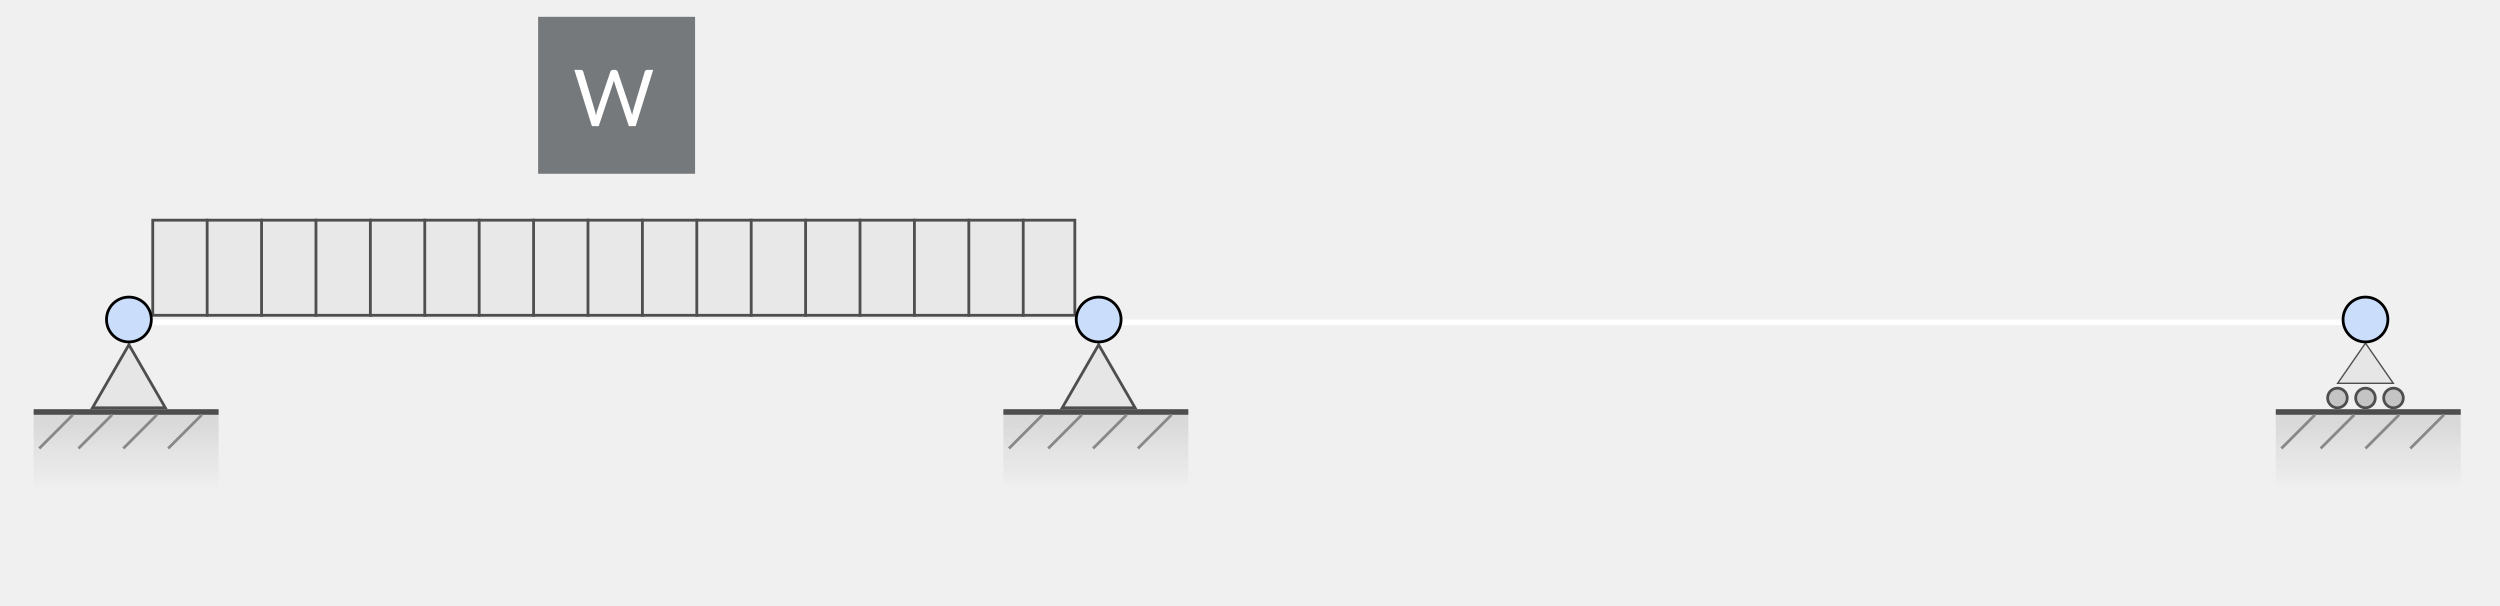
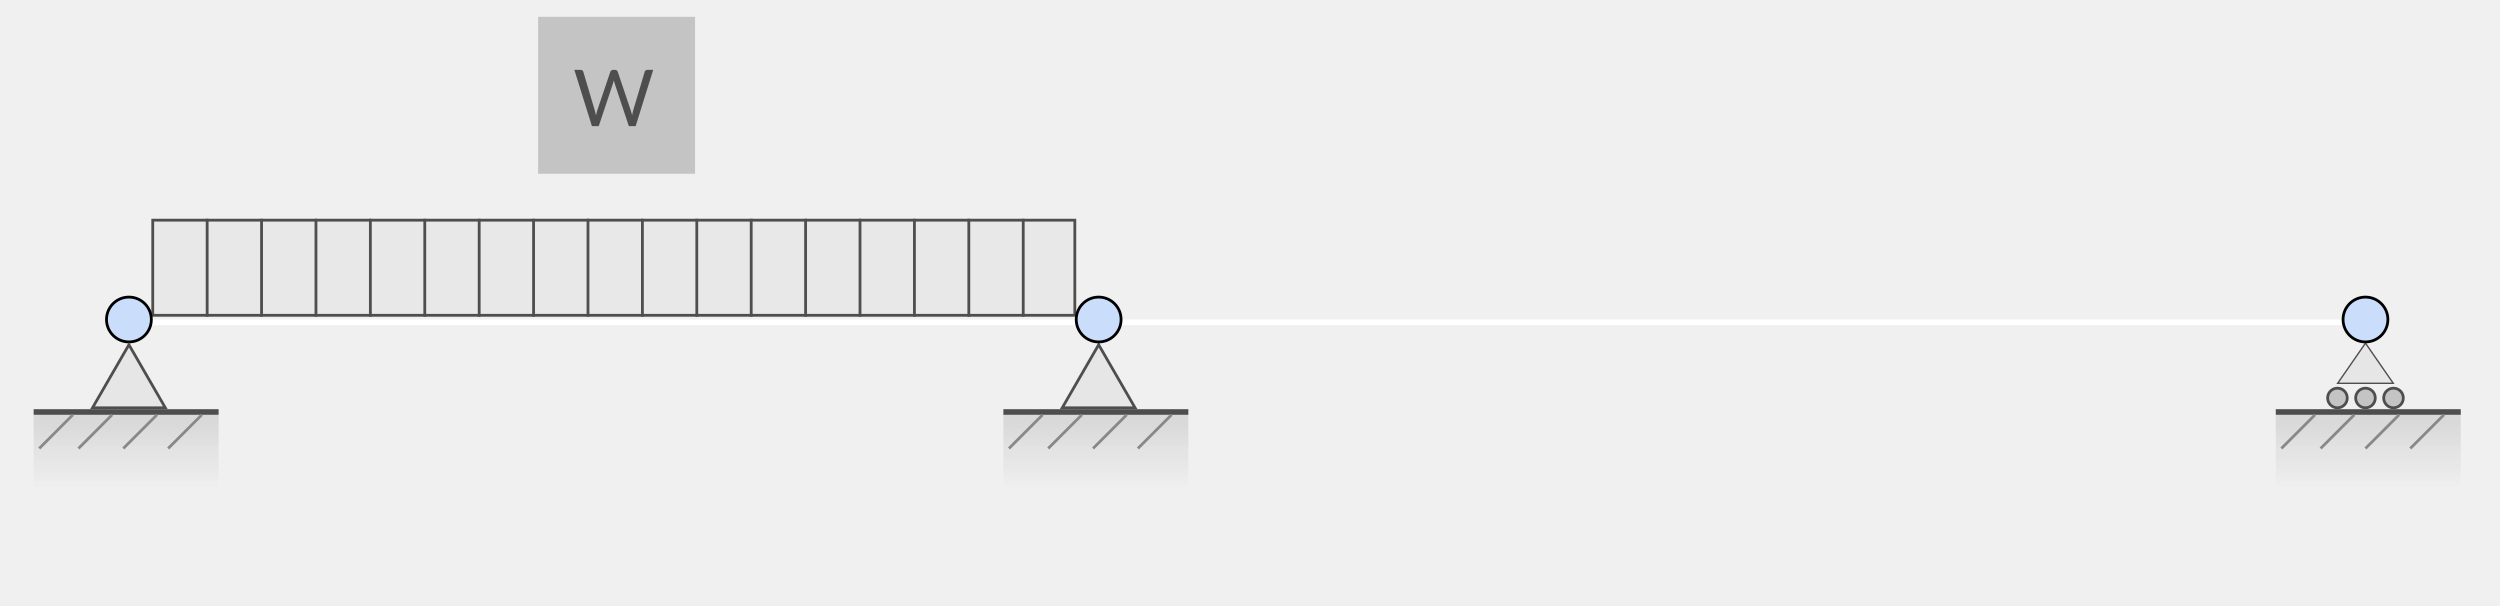
<svg xmlns="http://www.w3.org/2000/svg" width="446" height="108" viewBox="0 0 446 108" fill="none">
-   <rect x="96" y="3" width="28" height="28" fill="#75797C" />
+   <rect x="96" y="3" width="28" height="28" fill="#C4C4C4" />
  <rect x="27.25" y="39.279" width="164.5" height="16.971" fill="#E4E4E4" fill-opacity="0.65" stroke="#4E4E4E" stroke-width="0.5" />
  <line x1="36.956" y1="39.029" x2="36.956" y2="56.5" stroke="#4E4E4E" stroke-width="0.5" />
  <line x1="46.662" y1="39.029" x2="46.662" y2="56.5" stroke="#4E4E4E" stroke-width="0.5" />
  <line x1="56.368" y1="39.029" x2="56.368" y2="56.5" stroke="#4E4E4E" stroke-width="0.5" />
  <line x1="66.073" y1="39.029" x2="66.073" y2="56.5" stroke="#4E4E4E" stroke-width="0.5" />
  <line x1="75.779" y1="39.029" x2="75.779" y2="56.5" stroke="#4E4E4E" stroke-width="0.5" />
  <line x1="85.485" y1="39.029" x2="85.485" y2="56.5" stroke="#4E4E4E" stroke-width="0.5" />
  <line x1="95.191" y1="39.029" x2="95.191" y2="56.5" stroke="#4E4E4E" stroke-width="0.5" />
  <line x1="104.897" y1="39.029" x2="104.897" y2="56.5" stroke="#4E4E4E" stroke-width="0.5" />
  <line x1="114.603" y1="39.029" x2="114.603" y2="56.5" stroke="#4E4E4E" stroke-width="0.5" />
  <line x1="124.309" y1="39.029" x2="124.309" y2="56.5" stroke="#4E4E4E" stroke-width="0.5" />
  <line x1="134.015" y1="39.029" x2="134.015" y2="56.5" stroke="#4E4E4E" stroke-width="0.5" />
  <line x1="143.721" y1="39.029" x2="143.721" y2="56.5" stroke="#4E4E4E" stroke-width="0.5" />
  <line x1="153.426" y1="39.029" x2="153.426" y2="56.5" stroke="#4E4E4E" stroke-width="0.5" />
  <line x1="163.132" y1="39.029" x2="163.132" y2="56.5" stroke="#4E4E4E" stroke-width="0.5" />
  <line x1="172.838" y1="39.029" x2="172.838" y2="56.5" stroke="#4E4E4E" stroke-width="0.5" />
  <line x1="182.544" y1="39.029" x2="182.544" y2="56.5" stroke="#4E4E4E" stroke-width="0.5" />
-   <path d="M102.468 12.469H103.595C103.716 12.469 103.817 12.499 103.896 12.56C103.975 12.621 104.029 12.698 104.057 12.791L106.129 19.763C106.166 19.889 106.199 20.024 106.227 20.169C106.26 20.314 106.29 20.465 106.318 20.624C106.351 20.465 106.383 20.314 106.416 20.169C106.449 20.02 106.486 19.884 106.528 19.763L108.887 12.791C108.915 12.712 108.969 12.639 109.048 12.574C109.132 12.504 109.232 12.469 109.349 12.469H109.741C109.862 12.469 109.96 12.499 110.035 12.56C110.114 12.621 110.17 12.698 110.203 12.791L112.548 19.763C112.632 20.006 112.707 20.283 112.772 20.596C112.8 20.442 112.826 20.295 112.849 20.155C112.872 20.015 112.903 19.884 112.94 19.763L115.019 12.791C115.042 12.707 115.094 12.632 115.173 12.567C115.257 12.502 115.357 12.469 115.474 12.469H116.531L113.402 22.5H112.184L109.643 14.849C109.592 14.704 109.545 14.536 109.503 14.345C109.48 14.438 109.456 14.529 109.433 14.618C109.414 14.702 109.393 14.779 109.37 14.849L106.815 22.5H105.597L102.468 12.469Z" fill="white" />
+   <path d="M102.468 12.469H103.595C103.716 12.469 103.817 12.499 103.896 12.56C103.975 12.621 104.029 12.698 104.057 12.791L106.129 19.763C106.166 19.889 106.199 20.024 106.227 20.169C106.26 20.314 106.29 20.465 106.318 20.624C106.351 20.465 106.383 20.314 106.416 20.169C106.449 20.02 106.486 19.884 106.528 19.763L108.887 12.791C108.915 12.712 108.969 12.639 109.048 12.574C109.132 12.504 109.232 12.469 109.349 12.469H109.741C109.862 12.469 109.96 12.499 110.035 12.56C110.114 12.621 110.17 12.698 110.203 12.791L112.548 19.763C112.632 20.006 112.707 20.283 112.772 20.596C112.8 20.442 112.826 20.295 112.849 20.155C112.872 20.015 112.903 19.884 112.94 19.763L115.019 12.791C115.042 12.707 115.094 12.632 115.173 12.567C115.257 12.502 115.357 12.469 115.474 12.469H116.531L113.402 22.5H112.184L109.643 14.849C109.592 14.704 109.545 14.536 109.503 14.345C109.48 14.438 109.456 14.529 109.433 14.618C109.414 14.702 109.393 14.779 109.37 14.849L106.815 22.5H105.597L102.468 12.469Z" fill="#4E4E4E" />
+   <line x1="27" y1="57.5" x2="192" y2="57.5" stroke="white" />
+   <line x1="200" y1="57.5" x2="422" y2="57.5" stroke="white" />
+   <circle cx="23" cy="57" r="4" transform="rotate(-180 23 57)" fill="#CADEFC" stroke="black" stroke-width="0.5" />
  <rect width="33" height="13" transform="matrix(1 0 0 -1 6 87)" fill="url(#paint0_linear)" />
  <line x1="6" y1="73.5" x2="39" y2="73.5" stroke="#4E4E4E" />
  <path d="M13 74L7 80" stroke="#888888" stroke-width="0.5" />
  <path d="M36 74L30 80" stroke="#888888" stroke-width="0.5" />
  <path d="M28 74L22 80" stroke="#888888" stroke-width="0.5" />
  <path d="M20 74L14 80" stroke="#888888" stroke-width="0.5" />
  <path d="M16.505 72.75L23 61.5L29.495 72.75H16.505Z" fill="#E4E4E4" fill-opacity="0.85" stroke="#4E4E4E" stroke-width="0.5" />
-   <line x1="27" y1="57.5" x2="192" y2="57.5" stroke="white" />
-   <line x1="200" y1="57.5" x2="422" y2="57.5" stroke="white" />
-   <circle cx="23" cy="57" r="4" transform="rotate(-180 23 57)" fill="#CADEFC" stroke="black" stroke-width="0.5" />
  <rect width="33" height="13" transform="matrix(1 0 0 -1 179 87)" fill="url(#paint1_linear)" />
  <line x1="179" y1="73.5" x2="212" y2="73.5" stroke="#4E4E4E" />
  <path d="M186 74L180 80" stroke="#888888" stroke-width="0.5" />
  <path d="M209 74L203 80" stroke="#888888" stroke-width="0.5" />
  <path d="M201 74L195 80" stroke="#888888" stroke-width="0.5" />
  <path d="M193 74L187 80" stroke="#888888" stroke-width="0.5" />
  <path d="M189.505 72.75L196 61.5L202.495 72.75H189.505Z" fill="#E4E4E4" fill-opacity="0.85" stroke="#4E4E4E" stroke-width="0.5" />
  <path d="M417.043 68.375L422 61.219L426.957 68.375H417.043Z" fill="#E4E4E4" fill-opacity="0.85" stroke="#4E4E4E" stroke-width="0.25" />
  <circle cx="196" cy="57" r="4" transform="rotate(-180 196 57)" fill="#CADEFC" stroke="black" stroke-width="0.5" />
  <rect width="33" height="13" transform="matrix(1 0 0 -1 406 87)" fill="url(#paint2_linear)" />
  <line x1="406" y1="73.5" x2="439" y2="73.5" stroke="#4E4E4E" />
  <path d="M413 74L407 80" stroke="#888888" stroke-width="0.5" />
  <path d="M436 74L430 80" stroke="#888888" stroke-width="0.5" />
  <path d="M428 74L422 80" stroke="#888888" stroke-width="0.5" />
  <path d="M420 74L414 80" stroke="#888888" stroke-width="0.5" />
  <circle cx="417" cy="71" r="1.75" fill="#C4C4C4" stroke="#4E4E4E" stroke-width="0.5" />
  <circle cx="427" cy="71" r="1.75" fill="#C4C4C4" stroke="#4E4E4E" stroke-width="0.5" />
  <circle cx="422" cy="71" r="1.75" fill="#C4C4C4" stroke="#4E4E4E" stroke-width="0.5" />
  <circle cx="422" cy="57" r="4" transform="rotate(-180 422 57)" fill="#CADEFC" stroke="black" stroke-width="0.5" />
  <defs>
    <linearGradient id="paint0_linear" x1="16.5" y1="0" x2="16.5" y2="13" gradientUnits="userSpaceOnUse">
      <stop stop-color="#C4C4C4" stop-opacity="0" />
      <stop offset="0.531" stop-color="#CECECE" stop-opacity="0.385" />
      <stop offset="0.88" stop-color="#D1D1D1" stop-opacity="0.74" />
    </linearGradient>
    <linearGradient id="paint1_linear" x1="16.5" y1="0" x2="16.5" y2="13" gradientUnits="userSpaceOnUse">
      <stop stop-color="#C4C4C4" stop-opacity="0" />
      <stop offset="0.531" stop-color="#CECECE" stop-opacity="0.385" />
      <stop offset="0.88" stop-color="#D1D1D1" stop-opacity="0.74" />
    </linearGradient>
    <linearGradient id="paint2_linear" x1="16.5" y1="0" x2="16.5" y2="13" gradientUnits="userSpaceOnUse">
      <stop stop-color="#C4C4C4" stop-opacity="0" />
      <stop offset="0.531" stop-color="#CECECE" stop-opacity="0.385" />
      <stop offset="0.88" stop-color="#D1D1D1" stop-opacity="0.74" />
    </linearGradient>
  </defs>
</svg>
